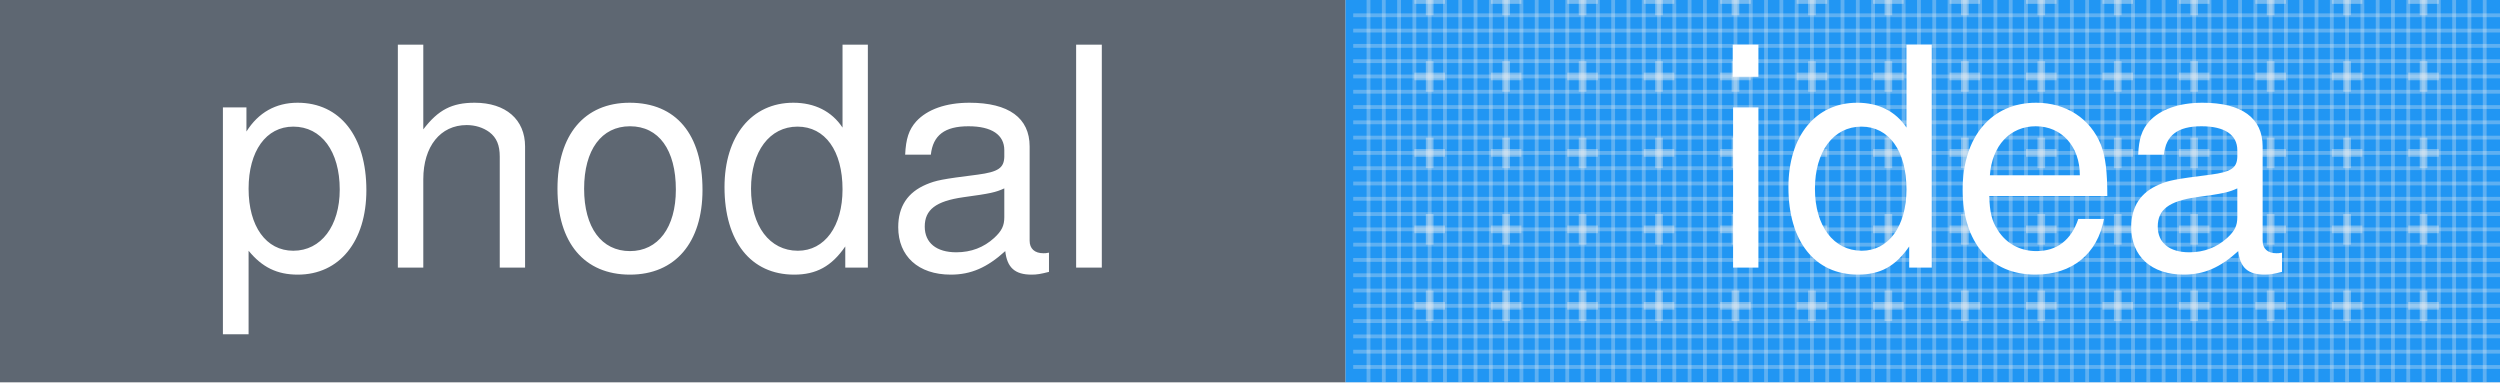
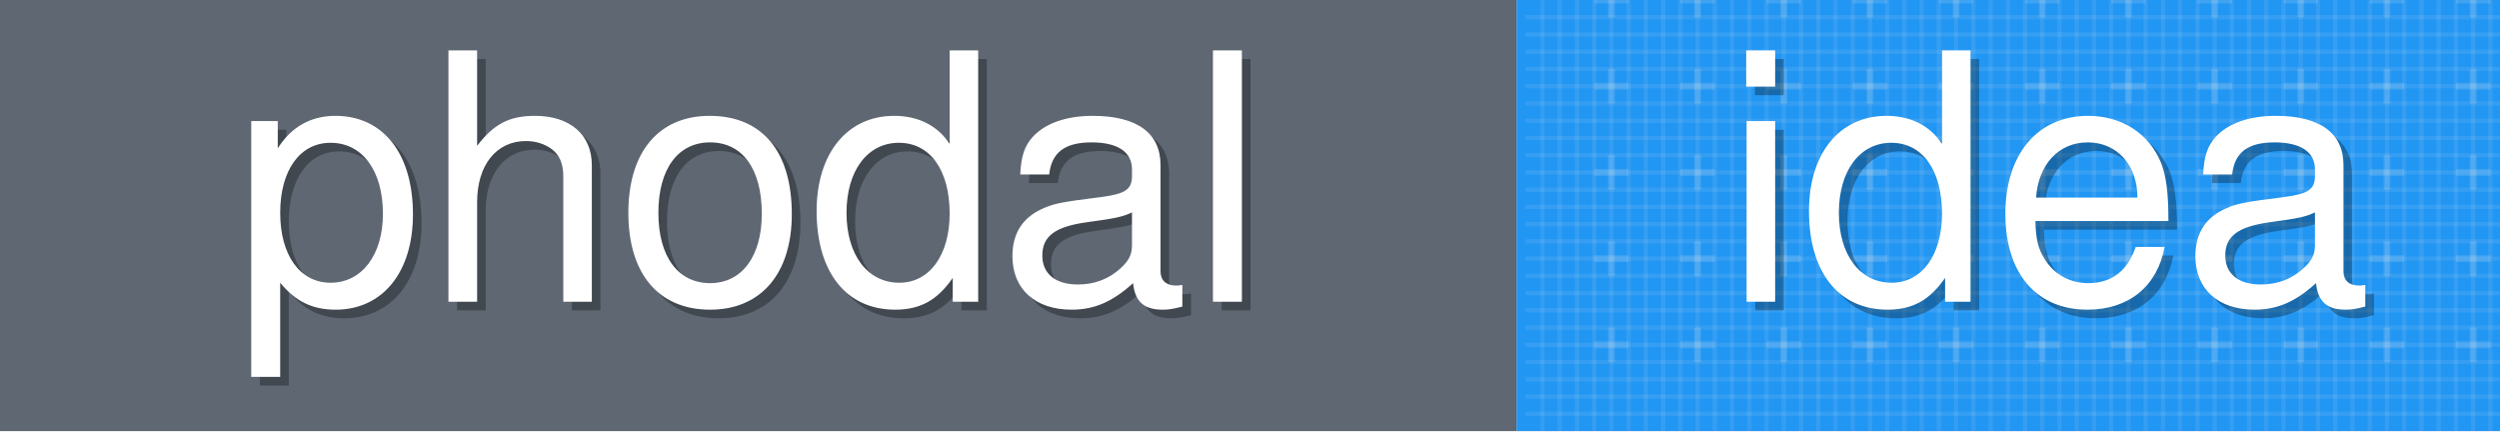
- <svg xmlns="http://www.w3.org/2000/svg" baseProfile="full" height="50" version="1.1" width="327">
+ <svg xmlns="http://www.w3.org/2000/svg" baseProfile="full" height="50" version="1.1" width="290">
  <defs />
  <g fill="none" id="shapes">
    <rect fill="#5E6772" height="50" width="176" x="0" y="0" />
    <rect fill="#2196F3" height="50" width="151" x="176" y="0" />
+     <text fill="#000" fill-opacity="0.3" font-family="Helvetica" font-size="40" x="28" y="36">phodal</text>
    <text fill="#FFFFFF" font-family="Helvetica" font-size="40" x="27" y="35">phodal</text>
-     <line stroke="#EEEEEE" stroke-opacity="0.3" stroke-width="0.5" x1="179" x2="179" y1="0" y2="50" />
-     <line stroke="#EEEEEE" stroke-opacity="0.3" stroke-width="0.5" x1="181" x2="181" y1="0" y2="50" />
-     <line stroke="#EEEEEE" stroke-opacity="0.3" stroke-width="0.5" x1="183" x2="183" y1="0" y2="50" />
-     <line stroke="#EEEEEE" stroke-opacity="0.3" stroke-width="0.5" x1="185" x2="185" y1="0" y2="50" />
-     <line stroke="#EEEEEE" stroke-opacity="0.3" stroke-width="0.5" x1="187" x2="187" y1="0" y2="50" />
-     <line stroke="#EEEEEE" stroke-opacity="0.3" stroke-width="0.5" x1="189" x2="189" y1="0" y2="50" />
-     <line stroke="#EEEEEE" stroke-opacity="0.3" stroke-width="0.5" x1="191" x2="191" y1="0" y2="50" />
-     <line stroke="#EEEEEE" stroke-opacity="0.3" stroke-width="0.5" x1="193" x2="193" y1="0" y2="50" />
-     <line stroke="#EEEEEE" stroke-opacity="0.3" stroke-width="0.5" x1="195" x2="195" y1="0" y2="50" />
-     <line stroke="#EEEEEE" stroke-opacity="0.3" stroke-width="0.5" x1="197" x2="197" y1="0" y2="50" />
-     <line stroke="#EEEEEE" stroke-opacity="0.3" stroke-width="0.5" x1="199" x2="199" y1="0" y2="50" />
-     <line stroke="#EEEEEE" stroke-opacity="0.3" stroke-width="0.5" x1="201" x2="201" y1="0" y2="50" />
-     <line stroke="#EEEEEE" stroke-opacity="0.3" stroke-width="0.5" x1="203" x2="203" y1="0" y2="50" />
-     <line stroke="#EEEEEE" stroke-opacity="0.3" stroke-width="0.5" x1="205" x2="205" y1="0" y2="50" />
-     <line stroke="#EEEEEE" stroke-opacity="0.3" stroke-width="0.5" x1="207" x2="207" y1="0" y2="50" />
-     <line stroke="#EEEEEE" stroke-opacity="0.3" stroke-width="0.5" x1="209" x2="209" y1="0" y2="50" />
-     <line stroke="#EEEEEE" stroke-opacity="0.3" stroke-width="0.5" x1="211" x2="211" y1="0" y2="50" />
-     <line stroke="#EEEEEE" stroke-opacity="0.3" stroke-width="0.5" x1="213" x2="213" y1="0" y2="50" />
-     <line stroke="#EEEEEE" stroke-opacity="0.3" stroke-width="0.5" x1="215" x2="215" y1="0" y2="50" />
-     <line stroke="#EEEEEE" stroke-opacity="0.3" stroke-width="0.5" x1="217" x2="217" y1="0" y2="50" />
-     <line stroke="#EEEEEE" stroke-opacity="0.3" stroke-width="0.5" x1="219" x2="219" y1="0" y2="50" />
-     <line stroke="#EEEEEE" stroke-opacity="0.3" stroke-width="0.5" x1="221" x2="221" y1="0" y2="50" />
-     <line stroke="#EEEEEE" stroke-opacity="0.3" stroke-width="0.5" x1="223" x2="223" y1="0" y2="50" />
-     <line stroke="#EEEEEE" stroke-opacity="0.3" stroke-width="0.5" x1="225" x2="225" y1="0" y2="50" />
-     <line stroke="#EEEEEE" stroke-opacity="0.3" stroke-width="0.5" x1="227" x2="227" y1="0" y2="50" />
-     <line stroke="#EEEEEE" stroke-opacity="0.3" stroke-width="0.5" x1="229" x2="229" y1="0" y2="50" />
-     <line stroke="#EEEEEE" stroke-opacity="0.3" stroke-width="0.5" x1="231" x2="231" y1="0" y2="50" />
-     <line stroke="#EEEEEE" stroke-opacity="0.3" stroke-width="0.5" x1="233" x2="233" y1="0" y2="50" />
-     <line stroke="#EEEEEE" stroke-opacity="0.3" stroke-width="0.5" x1="235" x2="235" y1="0" y2="50" />
-     <line stroke="#EEEEEE" stroke-opacity="0.3" stroke-width="0.5" x1="237" x2="237" y1="0" y2="50" />
-     <line stroke="#EEEEEE" stroke-opacity="0.3" stroke-width="0.5" x1="239" x2="239" y1="0" y2="50" />
-     <line stroke="#EEEEEE" stroke-opacity="0.3" stroke-width="0.5" x1="241" x2="241" y1="0" y2="50" />
-     <line stroke="#EEEEEE" stroke-opacity="0.3" stroke-width="0.5" x1="243" x2="243" y1="0" y2="50" />
-     <line stroke="#EEEEEE" stroke-opacity="0.3" stroke-width="0.5" x1="245" x2="245" y1="0" y2="50" />
-     <line stroke="#EEEEEE" stroke-opacity="0.3" stroke-width="0.5" x1="247" x2="247" y1="0" y2="50" />
-     <line stroke="#EEEEEE" stroke-opacity="0.3" stroke-width="0.5" x1="249" x2="249" y1="0" y2="50" />
-     <line stroke="#EEEEEE" stroke-opacity="0.3" stroke-width="0.5" x1="251" x2="251" y1="0" y2="50" />
-     <line stroke="#EEEEEE" stroke-opacity="0.3" stroke-width="0.5" x1="253" x2="253" y1="0" y2="50" />
-     <line stroke="#EEEEEE" stroke-opacity="0.3" stroke-width="0.5" x1="255" x2="255" y1="0" y2="50" />
-     <line stroke="#EEEEEE" stroke-opacity="0.3" stroke-width="0.5" x1="257" x2="257" y1="0" y2="50" />
-     <line stroke="#EEEEEE" stroke-opacity="0.3" stroke-width="0.5" x1="259" x2="259" y1="0" y2="50" />
-     <line stroke="#EEEEEE" stroke-opacity="0.3" stroke-width="0.5" x1="261" x2="261" y1="0" y2="50" />
-     <line stroke="#EEEEEE" stroke-opacity="0.3" stroke-width="0.5" x1="263" x2="263" y1="0" y2="50" />
-     <line stroke="#EEEEEE" stroke-opacity="0.3" stroke-width="0.5" x1="265" x2="265" y1="0" y2="50" />
-     <line stroke="#EEEEEE" stroke-opacity="0.3" stroke-width="0.5" x1="267" x2="267" y1="0" y2="50" />
-     <line stroke="#EEEEEE" stroke-opacity="0.3" stroke-width="0.5" x1="269" x2="269" y1="0" y2="50" />
-     <line stroke="#EEEEEE" stroke-opacity="0.3" stroke-width="0.5" x1="271" x2="271" y1="0" y2="50" />
-     <line stroke="#EEEEEE" stroke-opacity="0.3" stroke-width="0.5" x1="273" x2="273" y1="0" y2="50" />
-     <line stroke="#EEEEEE" stroke-opacity="0.3" stroke-width="0.5" x1="275" x2="275" y1="0" y2="50" />
-     <line stroke="#EEEEEE" stroke-opacity="0.3" stroke-width="0.5" x1="277" x2="277" y1="0" y2="50" />
-     <line stroke="#EEEEEE" stroke-opacity="0.3" stroke-width="0.5" x1="279" x2="279" y1="0" y2="50" />
-     <line stroke="#EEEEEE" stroke-opacity="0.3" stroke-width="0.5" x1="281" x2="281" y1="0" y2="50" />
-     <line stroke="#EEEEEE" stroke-opacity="0.3" stroke-width="0.5" x1="283" x2="283" y1="0" y2="50" />
-     <line stroke="#EEEEEE" stroke-opacity="0.3" stroke-width="0.5" x1="285" x2="285" y1="0" y2="50" />
-     <line stroke="#EEEEEE" stroke-opacity="0.3" stroke-width="0.5" x1="287" x2="287" y1="0" y2="50" />
-     <line stroke="#EEEEEE" stroke-opacity="0.3" stroke-width="0.5" x1="289" x2="289" y1="0" y2="50" />
-     <line stroke="#EEEEEE" stroke-opacity="0.3" stroke-width="0.5" x1="291" x2="291" y1="0" y2="50" />
-     <line stroke="#EEEEEE" stroke-opacity="0.3" stroke-width="0.5" x1="293" x2="293" y1="0" y2="50" />
-     <line stroke="#EEEEEE" stroke-opacity="0.3" stroke-width="0.5" x1="295" x2="295" y1="0" y2="50" />
-     <line stroke="#EEEEEE" stroke-opacity="0.3" stroke-width="0.5" x1="297" x2="297" y1="0" y2="50" />
-     <line stroke="#EEEEEE" stroke-opacity="0.3" stroke-width="0.5" x1="299" x2="299" y1="0" y2="50" />
-     <line stroke="#EEEEEE" stroke-opacity="0.3" stroke-width="0.5" x1="301" x2="301" y1="0" y2="50" />
-     <line stroke="#EEEEEE" stroke-opacity="0.3" stroke-width="0.5" x1="303" x2="303" y1="0" y2="50" />
-     <line stroke="#EEEEEE" stroke-opacity="0.3" stroke-width="0.5" x1="305" x2="305" y1="0" y2="50" />
-     <line stroke="#EEEEEE" stroke-opacity="0.3" stroke-width="0.5" x1="307" x2="307" y1="0" y2="50" />
-     <line stroke="#EEEEEE" stroke-opacity="0.3" stroke-width="0.5" x1="309" x2="309" y1="0" y2="50" />
-     <line stroke="#EEEEEE" stroke-opacity="0.3" stroke-width="0.5" x1="311" x2="311" y1="0" y2="50" />
-     <line stroke="#EEEEEE" stroke-opacity="0.3" stroke-width="0.5" x1="313" x2="313" y1="0" y2="50" />
-     <line stroke="#EEEEEE" stroke-opacity="0.3" stroke-width="0.5" x1="315" x2="315" y1="0" y2="50" />
-     <line stroke="#EEEEEE" stroke-opacity="0.3" stroke-width="0.5" x1="317" x2="317" y1="0" y2="50" />
-     <line stroke="#EEEEEE" stroke-opacity="0.3" stroke-width="0.5" x1="319" x2="319" y1="0" y2="50" />
-     <line stroke="#EEEEEE" stroke-opacity="0.3" stroke-width="0.5" x1="321" x2="321" y1="0" y2="50" />
-     <line stroke="#EEEEEE" stroke-opacity="0.3" stroke-width="0.5" x1="323" x2="323" y1="0" y2="50" />
-     <line stroke="#EEEEEE" stroke-opacity="0.3" stroke-width="0.5" x1="325" x2="325" y1="0" y2="50" />
-     <line stroke="#EEEEEE" stroke-opacity="0.3" stroke-width="0.5" x1="177" x2="327" y1="2" y2="2" />
-     <line stroke="#EEEEEE" stroke-opacity="0.3" stroke-width="0.5" x1="177" x2="327" y1="4" y2="4" />
-     <line stroke="#EEEEEE" stroke-opacity="0.3" stroke-width="0.5" x1="177" x2="327" y1="6" y2="6" />
-     <line stroke="#EEEEEE" stroke-opacity="0.3" stroke-width="0.5" x1="177" x2="327" y1="8" y2="8" />
-     <line stroke="#EEEEEE" stroke-opacity="0.3" stroke-width="0.5" x1="177" x2="327" y1="10" y2="10" />
-     <line stroke="#EEEEEE" stroke-opacity="0.3" stroke-width="0.5" x1="177" x2="327" y1="12" y2="12" />
-     <line stroke="#EEEEEE" stroke-opacity="0.3" stroke-width="0.5" x1="177" x2="327" y1="14" y2="14" />
-     <line stroke="#EEEEEE" stroke-opacity="0.3" stroke-width="0.5" x1="177" x2="327" y1="16" y2="16" />
-     <line stroke="#EEEEEE" stroke-opacity="0.3" stroke-width="0.5" x1="177" x2="327" y1="18" y2="18" />
-     <line stroke="#EEEEEE" stroke-opacity="0.3" stroke-width="0.5" x1="177" x2="327" y1="20" y2="20" />
-     <line stroke="#EEEEEE" stroke-opacity="0.3" stroke-width="0.5" x1="177" x2="327" y1="22" y2="22" />
-     <line stroke="#EEEEEE" stroke-opacity="0.3" stroke-width="0.5" x1="177" x2="327" y1="24" y2="24" />
-     <line stroke="#EEEEEE" stroke-opacity="0.3" stroke-width="0.5" x1="177" x2="327" y1="26" y2="26" />
-     <line stroke="#EEEEEE" stroke-opacity="0.3" stroke-width="0.5" x1="177" x2="327" y1="28" y2="28" />
-     <line stroke="#EEEEEE" stroke-opacity="0.3" stroke-width="0.5" x1="177" x2="327" y1="30" y2="30" />
-     <line stroke="#EEEEEE" stroke-opacity="0.3" stroke-width="0.5" x1="177" x2="327" y1="32" y2="32" />
-     <line stroke="#EEEEEE" stroke-opacity="0.3" stroke-width="0.5" x1="177" x2="327" y1="34" y2="34" />
-     <line stroke="#EEEEEE" stroke-opacity="0.3" stroke-width="0.5" x1="177" x2="327" y1="36" y2="36" />
-     <line stroke="#EEEEEE" stroke-opacity="0.3" stroke-width="0.5" x1="177" x2="327" y1="38" y2="38" />
-     <line stroke="#EEEEEE" stroke-opacity="0.3" stroke-width="0.5" x1="177" x2="327" y1="40" y2="40" />
-     <line stroke="#EEEEEE" stroke-opacity="0.3" stroke-width="0.5" x1="177" x2="327" y1="42" y2="42" />
-     <line stroke="#EEEEEE" stroke-opacity="0.3" stroke-width="0.5" x1="177" x2="327" y1="44" y2="44" />
-     <line stroke="#EEEEEE" stroke-opacity="0.3" stroke-width="0.5" x1="177" x2="327" y1="46" y2="46" />
-     <line stroke="#EEEEEE" stroke-opacity="0.3" stroke-width="0.5" x1="177" x2="327" y1="48" y2="48" />
-     <line stroke="#EEEEEE" stroke-opacity="0.4" stroke-width="1" x1="187" x2="187" y1="-2" y2="2" />
-     <line stroke="#EEEEEE" stroke-opacity="0.4" stroke-width="1" x1="187" x2="187" y1="8" y2="12" />
-     <line stroke="#EEEEEE" stroke-opacity="0.4" stroke-width="1" x1="187" x2="187" y1="18" y2="22" />
-     <line stroke="#EEEEEE" stroke-opacity="0.4" stroke-width="1" x1="187" x2="187" y1="28" y2="32" />
-     <line stroke="#EEEEEE" stroke-opacity="0.4" stroke-width="1" x1="187" x2="187" y1="38" y2="42" />
-     <line stroke="#EEEEEE" stroke-opacity="0.4" stroke-width="1" x1="197" x2="197" y1="-2" y2="2" />
-     <line stroke="#EEEEEE" stroke-opacity="0.4" stroke-width="1" x1="197" x2="197" y1="8" y2="12" />
-     <line stroke="#EEEEEE" stroke-opacity="0.4" stroke-width="1" x1="197" x2="197" y1="18" y2="22" />
-     <line stroke="#EEEEEE" stroke-opacity="0.4" stroke-width="1" x1="197" x2="197" y1="28" y2="32" />
-     <line stroke="#EEEEEE" stroke-opacity="0.4" stroke-width="1" x1="197" x2="197" y1="38" y2="42" />
-     <line stroke="#EEEEEE" stroke-opacity="0.4" stroke-width="1" x1="207" x2="207" y1="-2" y2="2" />
-     <line stroke="#EEEEEE" stroke-opacity="0.4" stroke-width="1" x1="207" x2="207" y1="8" y2="12" />
-     <line stroke="#EEEEEE" stroke-opacity="0.4" stroke-width="1" x1="207" x2="207" y1="18" y2="22" />
-     <line stroke="#EEEEEE" stroke-opacity="0.4" stroke-width="1" x1="207" x2="207" y1="28" y2="32" />
-     <line stroke="#EEEEEE" stroke-opacity="0.4" stroke-width="1" x1="207" x2="207" y1="38" y2="42" />
-     <line stroke="#EEEEEE" stroke-opacity="0.4" stroke-width="1" x1="217" x2="217" y1="-2" y2="2" />
-     <line stroke="#EEEEEE" stroke-opacity="0.4" stroke-width="1" x1="217" x2="217" y1="8" y2="12" />
-     <line stroke="#EEEEEE" stroke-opacity="0.4" stroke-width="1" x1="217" x2="217" y1="18" y2="22" />
-     <line stroke="#EEEEEE" stroke-opacity="0.4" stroke-width="1" x1="217" x2="217" y1="28" y2="32" />
-     <line stroke="#EEEEEE" stroke-opacity="0.4" stroke-width="1" x1="217" x2="217" y1="38" y2="42" />
-     <line stroke="#EEEEEE" stroke-opacity="0.4" stroke-width="1" x1="227" x2="227" y1="-2" y2="2" />
-     <line stroke="#EEEEEE" stroke-opacity="0.4" stroke-width="1" x1="227" x2="227" y1="8" y2="12" />
-     <line stroke="#EEEEEE" stroke-opacity="0.4" stroke-width="1" x1="227" x2="227" y1="18" y2="22" />
-     <line stroke="#EEEEEE" stroke-opacity="0.4" stroke-width="1" x1="227" x2="227" y1="28" y2="32" />
-     <line stroke="#EEEEEE" stroke-opacity="0.4" stroke-width="1" x1="227" x2="227" y1="38" y2="42" />
-     <line stroke="#EEEEEE" stroke-opacity="0.4" stroke-width="1" x1="237" x2="237" y1="-2" y2="2" />
-     <line stroke="#EEEEEE" stroke-opacity="0.4" stroke-width="1" x1="237" x2="237" y1="8" y2="12" />
-     <line stroke="#EEEEEE" stroke-opacity="0.4" stroke-width="1" x1="237" x2="237" y1="18" y2="22" />
-     <line stroke="#EEEEEE" stroke-opacity="0.4" stroke-width="1" x1="237" x2="237" y1="28" y2="32" />
-     <line stroke="#EEEEEE" stroke-opacity="0.4" stroke-width="1" x1="237" x2="237" y1="38" y2="42" />
-     <line stroke="#EEEEEE" stroke-opacity="0.4" stroke-width="1" x1="247" x2="247" y1="-2" y2="2" />
-     <line stroke="#EEEEEE" stroke-opacity="0.4" stroke-width="1" x1="247" x2="247" y1="8" y2="12" />
-     <line stroke="#EEEEEE" stroke-opacity="0.4" stroke-width="1" x1="247" x2="247" y1="18" y2="22" />
-     <line stroke="#EEEEEE" stroke-opacity="0.4" stroke-width="1" x1="247" x2="247" y1="28" y2="32" />
-     <line stroke="#EEEEEE" stroke-opacity="0.4" stroke-width="1" x1="247" x2="247" y1="38" y2="42" />
-     <line stroke="#EEEEEE" stroke-opacity="0.4" stroke-width="1" x1="257" x2="257" y1="-2" y2="2" />
-     <line stroke="#EEEEEE" stroke-opacity="0.4" stroke-width="1" x1="257" x2="257" y1="8" y2="12" />
-     <line stroke="#EEEEEE" stroke-opacity="0.4" stroke-width="1" x1="257" x2="257" y1="18" y2="22" />
-     <line stroke="#EEEEEE" stroke-opacity="0.4" stroke-width="1" x1="257" x2="257" y1="28" y2="32" />
-     <line stroke="#EEEEEE" stroke-opacity="0.4" stroke-width="1" x1="257" x2="257" y1="38" y2="42" />
-     <line stroke="#EEEEEE" stroke-opacity="0.4" stroke-width="1" x1="267" x2="267" y1="-2" y2="2" />
-     <line stroke="#EEEEEE" stroke-opacity="0.4" stroke-width="1" x1="267" x2="267" y1="8" y2="12" />
-     <line stroke="#EEEEEE" stroke-opacity="0.4" stroke-width="1" x1="267" x2="267" y1="18" y2="22" />
-     <line stroke="#EEEEEE" stroke-opacity="0.4" stroke-width="1" x1="267" x2="267" y1="28" y2="32" />
-     <line stroke="#EEEEEE" stroke-opacity="0.4" stroke-width="1" x1="267" x2="267" y1="38" y2="42" />
-     <line stroke="#EEEEEE" stroke-opacity="0.4" stroke-width="1" x1="277" x2="277" y1="-2" y2="2" />
-     <line stroke="#EEEEEE" stroke-opacity="0.4" stroke-width="1" x1="277" x2="277" y1="8" y2="12" />
-     <line stroke="#EEEEEE" stroke-opacity="0.4" stroke-width="1" x1="277" x2="277" y1="18" y2="22" />
-     <line stroke="#EEEEEE" stroke-opacity="0.4" stroke-width="1" x1="277" x2="277" y1="28" y2="32" />
-     <line stroke="#EEEEEE" stroke-opacity="0.4" stroke-width="1" x1="277" x2="277" y1="38" y2="42" />
-     <line stroke="#EEEEEE" stroke-opacity="0.4" stroke-width="1" x1="287" x2="287" y1="-2" y2="2" />
-     <line stroke="#EEEEEE" stroke-opacity="0.4" stroke-width="1" x1="287" x2="287" y1="8" y2="12" />
-     <line stroke="#EEEEEE" stroke-opacity="0.4" stroke-width="1" x1="287" x2="287" y1="18" y2="22" />
-     <line stroke="#EEEEEE" stroke-opacity="0.4" stroke-width="1" x1="287" x2="287" y1="28" y2="32" />
-     <line stroke="#EEEEEE" stroke-opacity="0.4" stroke-width="1" x1="287" x2="287" y1="38" y2="42" />
-     <line stroke="#EEEEEE" stroke-opacity="0.4" stroke-width="1" x1="297" x2="297" y1="-2" y2="2" />
-     <line stroke="#EEEEEE" stroke-opacity="0.4" stroke-width="1" x1="297" x2="297" y1="8" y2="12" />
-     <line stroke="#EEEEEE" stroke-opacity="0.4" stroke-width="1" x1="297" x2="297" y1="18" y2="22" />
-     <line stroke="#EEEEEE" stroke-opacity="0.4" stroke-width="1" x1="297" x2="297" y1="28" y2="32" />
-     <line stroke="#EEEEEE" stroke-opacity="0.4" stroke-width="1" x1="297" x2="297" y1="38" y2="42" />
-     <line stroke="#EEEEEE" stroke-opacity="0.4" stroke-width="1" x1="307" x2="307" y1="-2" y2="2" />
-     <line stroke="#EEEEEE" stroke-opacity="0.4" stroke-width="1" x1="307" x2="307" y1="8" y2="12" />
-     <line stroke="#EEEEEE" stroke-opacity="0.4" stroke-width="1" x1="307" x2="307" y1="18" y2="22" />
-     <line stroke="#EEEEEE" stroke-opacity="0.4" stroke-width="1" x1="307" x2="307" y1="28" y2="32" />
-     <line stroke="#EEEEEE" stroke-opacity="0.4" stroke-width="1" x1="307" x2="307" y1="38" y2="42" />
-     <line stroke="#EEEEEE" stroke-opacity="0.4" stroke-width="1" x1="317" x2="317" y1="-2" y2="2" />
-     <line stroke="#EEEEEE" stroke-opacity="0.4" stroke-width="1" x1="317" x2="317" y1="8" y2="12" />
-     <line stroke="#EEEEEE" stroke-opacity="0.4" stroke-width="1" x1="317" x2="317" y1="18" y2="22" />
-     <line stroke="#EEEEEE" stroke-opacity="0.4" stroke-width="1" x1="317" x2="317" y1="28" y2="32" />
-     <line stroke="#EEEEEE" stroke-opacity="0.4" stroke-width="1" x1="317" x2="317" y1="38" y2="42" />
-     <line stroke="#EEEEEE" stroke-opacity="0.4" stroke-width="1" x1="185" x2="189" y1="0" y2="0" />
-     <line stroke="#EEEEEE" stroke-opacity="0.4" stroke-width="1" x1="195" x2="199" y1="0" y2="0" />
-     <line stroke="#EEEEEE" stroke-opacity="0.4" stroke-width="1" x1="205" x2="209" y1="0" y2="0" />
-     <line stroke="#EEEEEE" stroke-opacity="0.4" stroke-width="1" x1="215" x2="219" y1="0" y2="0" />
-     <line stroke="#EEEEEE" stroke-opacity="0.4" stroke-width="1" x1="225" x2="229" y1="0" y2="0" />
-     <line stroke="#EEEEEE" stroke-opacity="0.4" stroke-width="1" x1="235" x2="239" y1="0" y2="0" />
-     <line stroke="#EEEEEE" stroke-opacity="0.4" stroke-width="1" x1="245" x2="249" y1="0" y2="0" />
-     <line stroke="#EEEEEE" stroke-opacity="0.4" stroke-width="1" x1="255" x2="259" y1="0" y2="0" />
-     <line stroke="#EEEEEE" stroke-opacity="0.4" stroke-width="1" x1="265" x2="269" y1="0" y2="0" />
-     <line stroke="#EEEEEE" stroke-opacity="0.4" stroke-width="1" x1="275" x2="279" y1="0" y2="0" />
-     <line stroke="#EEEEEE" stroke-opacity="0.4" stroke-width="1" x1="285" x2="289" y1="0" y2="0" />
-     <line stroke="#EEEEEE" stroke-opacity="0.4" stroke-width="1" x1="295" x2="299" y1="0" y2="0" />
-     <line stroke="#EEEEEE" stroke-opacity="0.4" stroke-width="1" x1="305" x2="309" y1="0" y2="0" />
-     <line stroke="#EEEEEE" stroke-opacity="0.4" stroke-width="1" x1="315" x2="319" y1="0" y2="0" />
-     <line stroke="#EEEEEE" stroke-opacity="0.4" stroke-width="1" x1="185" x2="189" y1="10" y2="10" />
-     <line stroke="#EEEEEE" stroke-opacity="0.4" stroke-width="1" x1="195" x2="199" y1="10" y2="10" />
-     <line stroke="#EEEEEE" stroke-opacity="0.4" stroke-width="1" x1="205" x2="209" y1="10" y2="10" />
-     <line stroke="#EEEEEE" stroke-opacity="0.4" stroke-width="1" x1="215" x2="219" y1="10" y2="10" />
-     <line stroke="#EEEEEE" stroke-opacity="0.4" stroke-width="1" x1="225" x2="229" y1="10" y2="10" />
-     <line stroke="#EEEEEE" stroke-opacity="0.4" stroke-width="1" x1="235" x2="239" y1="10" y2="10" />
-     <line stroke="#EEEEEE" stroke-opacity="0.4" stroke-width="1" x1="245" x2="249" y1="10" y2="10" />
-     <line stroke="#EEEEEE" stroke-opacity="0.4" stroke-width="1" x1="255" x2="259" y1="10" y2="10" />
-     <line stroke="#EEEEEE" stroke-opacity="0.4" stroke-width="1" x1="265" x2="269" y1="10" y2="10" />
-     <line stroke="#EEEEEE" stroke-opacity="0.4" stroke-width="1" x1="275" x2="279" y1="10" y2="10" />
-     <line stroke="#EEEEEE" stroke-opacity="0.4" stroke-width="1" x1="285" x2="289" y1="10" y2="10" />
-     <line stroke="#EEEEEE" stroke-opacity="0.4" stroke-width="1" x1="295" x2="299" y1="10" y2="10" />
-     <line stroke="#EEEEEE" stroke-opacity="0.4" stroke-width="1" x1="305" x2="309" y1="10" y2="10" />
-     <line stroke="#EEEEEE" stroke-opacity="0.4" stroke-width="1" x1="315" x2="319" y1="10" y2="10" />
-     <line stroke="#EEEEEE" stroke-opacity="0.4" stroke-width="1" x1="185" x2="189" y1="20" y2="20" />
-     <line stroke="#EEEEEE" stroke-opacity="0.4" stroke-width="1" x1="195" x2="199" y1="20" y2="20" />
-     <line stroke="#EEEEEE" stroke-opacity="0.4" stroke-width="1" x1="205" x2="209" y1="20" y2="20" />
-     <line stroke="#EEEEEE" stroke-opacity="0.4" stroke-width="1" x1="215" x2="219" y1="20" y2="20" />
-     <line stroke="#EEEEEE" stroke-opacity="0.4" stroke-width="1" x1="225" x2="229" y1="20" y2="20" />
-     <line stroke="#EEEEEE" stroke-opacity="0.4" stroke-width="1" x1="235" x2="239" y1="20" y2="20" />
-     <line stroke="#EEEEEE" stroke-opacity="0.4" stroke-width="1" x1="245" x2="249" y1="20" y2="20" />
-     <line stroke="#EEEEEE" stroke-opacity="0.4" stroke-width="1" x1="255" x2="259" y1="20" y2="20" />
-     <line stroke="#EEEEEE" stroke-opacity="0.4" stroke-width="1" x1="265" x2="269" y1="20" y2="20" />
-     <line stroke="#EEEEEE" stroke-opacity="0.4" stroke-width="1" x1="275" x2="279" y1="20" y2="20" />
-     <line stroke="#EEEEEE" stroke-opacity="0.4" stroke-width="1" x1="285" x2="289" y1="20" y2="20" />
-     <line stroke="#EEEEEE" stroke-opacity="0.4" stroke-width="1" x1="295" x2="299" y1="20" y2="20" />
-     <line stroke="#EEEEEE" stroke-opacity="0.4" stroke-width="1" x1="305" x2="309" y1="20" y2="20" />
-     <line stroke="#EEEEEE" stroke-opacity="0.4" stroke-width="1" x1="315" x2="319" y1="20" y2="20" />
-     <line stroke="#EEEEEE" stroke-opacity="0.4" stroke-width="1" x1="185" x2="189" y1="30" y2="30" />
-     <line stroke="#EEEEEE" stroke-opacity="0.4" stroke-width="1" x1="195" x2="199" y1="30" y2="30" />
-     <line stroke="#EEEEEE" stroke-opacity="0.4" stroke-width="1" x1="205" x2="209" y1="30" y2="30" />
-     <line stroke="#EEEEEE" stroke-opacity="0.4" stroke-width="1" x1="215" x2="219" y1="30" y2="30" />
-     <line stroke="#EEEEEE" stroke-opacity="0.4" stroke-width="1" x1="225" x2="229" y1="30" y2="30" />
-     <line stroke="#EEEEEE" stroke-opacity="0.4" stroke-width="1" x1="235" x2="239" y1="30" y2="30" />
-     <line stroke="#EEEEEE" stroke-opacity="0.4" stroke-width="1" x1="245" x2="249" y1="30" y2="30" />
-     <line stroke="#EEEEEE" stroke-opacity="0.4" stroke-width="1" x1="255" x2="259" y1="30" y2="30" />
-     <line stroke="#EEEEEE" stroke-opacity="0.4" stroke-width="1" x1="265" x2="269" y1="30" y2="30" />
-     <line stroke="#EEEEEE" stroke-opacity="0.4" stroke-width="1" x1="275" x2="279" y1="30" y2="30" />
-     <line stroke="#EEEEEE" stroke-opacity="0.4" stroke-width="1" x1="285" x2="289" y1="30" y2="30" />
-     <line stroke="#EEEEEE" stroke-opacity="0.4" stroke-width="1" x1="295" x2="299" y1="30" y2="30" />
-     <line stroke="#EEEEEE" stroke-opacity="0.4" stroke-width="1" x1="305" x2="309" y1="30" y2="30" />
-     <line stroke="#EEEEEE" stroke-opacity="0.4" stroke-width="1" x1="315" x2="319" y1="30" y2="30" />
-     <line stroke="#EEEEEE" stroke-opacity="0.4" stroke-width="1" x1="185" x2="189" y1="40" y2="40" />
-     <line stroke="#EEEEEE" stroke-opacity="0.4" stroke-width="1" x1="195" x2="199" y1="40" y2="40" />
-     <line stroke="#EEEEEE" stroke-opacity="0.4" stroke-width="1" x1="205" x2="209" y1="40" y2="40" />
-     <line stroke="#EEEEEE" stroke-opacity="0.4" stroke-width="1" x1="215" x2="219" y1="40" y2="40" />
-     <line stroke="#EEEEEE" stroke-opacity="0.4" stroke-width="1" x1="225" x2="229" y1="40" y2="40" />
-     <line stroke="#EEEEEE" stroke-opacity="0.4" stroke-width="1" x1="235" x2="239" y1="40" y2="40" />
-     <line stroke="#EEEEEE" stroke-opacity="0.4" stroke-width="1" x1="245" x2="249" y1="40" y2="40" />
-     <line stroke="#EEEEEE" stroke-opacity="0.4" stroke-width="1" x1="255" x2="259" y1="40" y2="40" />
-     <line stroke="#EEEEEE" stroke-opacity="0.4" stroke-width="1" x1="265" x2="269" y1="40" y2="40" />
-     <line stroke="#EEEEEE" stroke-opacity="0.4" stroke-width="1" x1="275" x2="279" y1="40" y2="40" />
-     <line stroke="#EEEEEE" stroke-opacity="0.4" stroke-width="1" x1="285" x2="289" y1="40" y2="40" />
-     <line stroke="#EEEEEE" stroke-opacity="0.4" stroke-width="1" x1="295" x2="299" y1="40" y2="40" />
-     <line stroke="#EEEEEE" stroke-opacity="0.4" stroke-width="1" x1="305" x2="309" y1="40" y2="40" />
-     <line stroke="#EEEEEE" stroke-opacity="0.4" stroke-width="1" x1="315" x2="319" y1="40" y2="40" />
-     <text fill="#FFFFFF" font-family="Helvetica" font-size="40" x="224" y="35">idea</text>
+     <line stroke="#EEEEEE" stroke-opacity="0.1" stroke-width="0.5" x1="179" x2="179" y1="0" y2="50" />
+     <line stroke="#EEEEEE" stroke-opacity="0.1" stroke-width="0.5" x1="181" x2="181" y1="0" y2="50" />
+     <line stroke="#EEEEEE" stroke-opacity="0.1" stroke-width="0.5" x1="183" x2="183" y1="0" y2="50" />
+     <line stroke="#EEEEEE" stroke-opacity="0.1" stroke-width="0.5" x1="185" x2="185" y1="0" y2="50" />
+     <line stroke="#EEEEEE" stroke-opacity="0.1" stroke-width="0.5" x1="187" x2="187" y1="0" y2="50" />
+     <line stroke="#EEEEEE" stroke-opacity="0.1" stroke-width="0.5" x1="189" x2="189" y1="0" y2="50" />
+     <line stroke="#EEEEEE" stroke-opacity="0.1" stroke-width="0.5" x1="191" x2="191" y1="0" y2="50" />
+     <line stroke="#EEEEEE" stroke-opacity="0.1" stroke-width="0.5" x1="193" x2="193" y1="0" y2="50" />
+     <line stroke="#EEEEEE" stroke-opacity="0.1" stroke-width="0.5" x1="195" x2="195" y1="0" y2="50" />
+     <line stroke="#EEEEEE" stroke-opacity="0.1" stroke-width="0.5" x1="197" x2="197" y1="0" y2="50" />
+     <line stroke="#EEEEEE" stroke-opacity="0.1" stroke-width="0.5" x1="199" x2="199" y1="0" y2="50" />
+     <line stroke="#EEEEEE" stroke-opacity="0.1" stroke-width="0.5" x1="201" x2="201" y1="0" y2="50" />
+     <line stroke="#EEEEEE" stroke-opacity="0.1" stroke-width="0.5" x1="203" x2="203" y1="0" y2="50" />
+     <line stroke="#EEEEEE" stroke-opacity="0.1" stroke-width="0.5" x1="205" x2="205" y1="0" y2="50" />
+     <line stroke="#EEEEEE" stroke-opacity="0.1" stroke-width="0.5" x1="207" x2="207" y1="0" y2="50" />
+     <line stroke="#EEEEEE" stroke-opacity="0.1" stroke-width="0.5" x1="209" x2="209" y1="0" y2="50" />
+     <line stroke="#EEEEEE" stroke-opacity="0.1" stroke-width="0.5" x1="211" x2="211" y1="0" y2="50" />
+     <line stroke="#EEEEEE" stroke-opacity="0.1" stroke-width="0.5" x1="213" x2="213" y1="0" y2="50" />
+     <line stroke="#EEEEEE" stroke-opacity="0.1" stroke-width="0.5" x1="215" x2="215" y1="0" y2="50" />
+     <line stroke="#EEEEEE" stroke-opacity="0.1" stroke-width="0.5" x1="217" x2="217" y1="0" y2="50" />
+     <line stroke="#EEEEEE" stroke-opacity="0.1" stroke-width="0.5" x1="219" x2="219" y1="0" y2="50" />
+     <line stroke="#EEEEEE" stroke-opacity="0.1" stroke-width="0.5" x1="221" x2="221" y1="0" y2="50" />
+     <line stroke="#EEEEEE" stroke-opacity="0.1" stroke-width="0.5" x1="223" x2="223" y1="0" y2="50" />
+     <line stroke="#EEEEEE" stroke-opacity="0.1" stroke-width="0.5" x1="225" x2="225" y1="0" y2="50" />
+     <line stroke="#EEEEEE" stroke-opacity="0.1" stroke-width="0.5" x1="227" x2="227" y1="0" y2="50" />
+     <line stroke="#EEEEEE" stroke-opacity="0.1" stroke-width="0.5" x1="229" x2="229" y1="0" y2="50" />
+     <line stroke="#EEEEEE" stroke-opacity="0.1" stroke-width="0.5" x1="231" x2="231" y1="0" y2="50" />
+     <line stroke="#EEEEEE" stroke-opacity="0.1" stroke-width="0.5" x1="233" x2="233" y1="0" y2="50" />
+     <line stroke="#EEEEEE" stroke-opacity="0.1" stroke-width="0.5" x1="235" x2="235" y1="0" y2="50" />
+     <line stroke="#EEEEEE" stroke-opacity="0.1" stroke-width="0.5" x1="237" x2="237" y1="0" y2="50" />
+     <line stroke="#EEEEEE" stroke-opacity="0.1" stroke-width="0.5" x1="239" x2="239" y1="0" y2="50" />
+     <line stroke="#EEEEEE" stroke-opacity="0.1" stroke-width="0.5" x1="241" x2="241" y1="0" y2="50" />
+     <line stroke="#EEEEEE" stroke-opacity="0.1" stroke-width="0.5" x1="243" x2="243" y1="0" y2="50" />
+     <line stroke="#EEEEEE" stroke-opacity="0.1" stroke-width="0.5" x1="245" x2="245" y1="0" y2="50" />
+     <line stroke="#EEEEEE" stroke-opacity="0.1" stroke-width="0.5" x1="247" x2="247" y1="0" y2="50" />
+     <line stroke="#EEEEEE" stroke-opacity="0.1" stroke-width="0.5" x1="249" x2="249" y1="0" y2="50" />
+     <line stroke="#EEEEEE" stroke-opacity="0.1" stroke-width="0.5" x1="251" x2="251" y1="0" y2="50" />
+     <line stroke="#EEEEEE" stroke-opacity="0.1" stroke-width="0.5" x1="253" x2="253" y1="0" y2="50" />
+     <line stroke="#EEEEEE" stroke-opacity="0.1" stroke-width="0.5" x1="255" x2="255" y1="0" y2="50" />
+     <line stroke="#EEEEEE" stroke-opacity="0.1" stroke-width="0.5" x1="257" x2="257" y1="0" y2="50" />
+     <line stroke="#EEEEEE" stroke-opacity="0.1" stroke-width="0.5" x1="259" x2="259" y1="0" y2="50" />
+     <line stroke="#EEEEEE" stroke-opacity="0.1" stroke-width="0.5" x1="261" x2="261" y1="0" y2="50" />
+     <line stroke="#EEEEEE" stroke-opacity="0.1" stroke-width="0.5" x1="263" x2="263" y1="0" y2="50" />
+     <line stroke="#EEEEEE" stroke-opacity="0.1" stroke-width="0.5" x1="265" x2="265" y1="0" y2="50" />
+     <line stroke="#EEEEEE" stroke-opacity="0.1" stroke-width="0.5" x1="267" x2="267" y1="0" y2="50" />
+     <line stroke="#EEEEEE" stroke-opacity="0.1" stroke-width="0.5" x1="269" x2="269" y1="0" y2="50" />
+     <line stroke="#EEEEEE" stroke-opacity="0.1" stroke-width="0.5" x1="271" x2="271" y1="0" y2="50" />
+     <line stroke="#EEEEEE" stroke-opacity="0.1" stroke-width="0.5" x1="273" x2="273" y1="0" y2="50" />
+     <line stroke="#EEEEEE" stroke-opacity="0.1" stroke-width="0.5" x1="275" x2="275" y1="0" y2="50" />
+     <line stroke="#EEEEEE" stroke-opacity="0.1" stroke-width="0.5" x1="277" x2="277" y1="0" y2="50" />
+     <line stroke="#EEEEEE" stroke-opacity="0.1" stroke-width="0.5" x1="279" x2="279" y1="0" y2="50" />
+     <line stroke="#EEEEEE" stroke-opacity="0.1" stroke-width="0.5" x1="281" x2="281" y1="0" y2="50" />
+     <line stroke="#EEEEEE" stroke-opacity="0.1" stroke-width="0.5" x1="283" x2="283" y1="0" y2="50" />
+     <line stroke="#EEEEEE" stroke-opacity="0.1" stroke-width="0.5" x1="285" x2="285" y1="0" y2="50" />
+     <line stroke="#EEEEEE" stroke-opacity="0.1" stroke-width="0.5" x1="287" x2="287" y1="0" y2="50" />
+     <line stroke="#EEEEEE" stroke-opacity="0.1" stroke-width="0.5" x1="289" x2="289" y1="0" y2="50" />
+     <line stroke="#EEEEEE" stroke-opacity="0.1" stroke-width="0.5" x1="291" x2="291" y1="0" y2="50" />
+     <line stroke="#EEEEEE" stroke-opacity="0.1" stroke-width="0.5" x1="293" x2="293" y1="0" y2="50" />
+     <line stroke="#EEEEEE" stroke-opacity="0.1" stroke-width="0.5" x1="295" x2="295" y1="0" y2="50" />
+     <line stroke="#EEEEEE" stroke-opacity="0.1" stroke-width="0.5" x1="297" x2="297" y1="0" y2="50" />
+     <line stroke="#EEEEEE" stroke-opacity="0.1" stroke-width="0.5" x1="299" x2="299" y1="0" y2="50" />
+     <line stroke="#EEEEEE" stroke-opacity="0.1" stroke-width="0.5" x1="301" x2="301" y1="0" y2="50" />
+     <line stroke="#EEEEEE" stroke-opacity="0.1" stroke-width="0.5" x1="303" x2="303" y1="0" y2="50" />
+     <line stroke="#EEEEEE" stroke-opacity="0.1" stroke-width="0.5" x1="305" x2="305" y1="0" y2="50" />
+     <line stroke="#EEEEEE" stroke-opacity="0.1" stroke-width="0.5" x1="307" x2="307" y1="0" y2="50" />
+     <line stroke="#EEEEEE" stroke-opacity="0.1" stroke-width="0.5" x1="309" x2="309" y1="0" y2="50" />
+     <line stroke="#EEEEEE" stroke-opacity="0.1" stroke-width="0.5" x1="311" x2="311" y1="0" y2="50" />
+     <line stroke="#EEEEEE" stroke-opacity="0.1" stroke-width="0.5" x1="313" x2="313" y1="0" y2="50" />
+     <line stroke="#EEEEEE" stroke-opacity="0.1" stroke-width="0.5" x1="315" x2="315" y1="0" y2="50" />
+     <line stroke="#EEEEEE" stroke-opacity="0.1" stroke-width="0.5" x1="317" x2="317" y1="0" y2="50" />
+     <line stroke="#EEEEEE" stroke-opacity="0.1" stroke-width="0.5" x1="319" x2="319" y1="0" y2="50" />
+     <line stroke="#EEEEEE" stroke-opacity="0.1" stroke-width="0.5" x1="321" x2="321" y1="0" y2="50" />
+     <line stroke="#EEEEEE" stroke-opacity="0.1" stroke-width="0.5" x1="323" x2="323" y1="0" y2="50" />
+     <line stroke="#EEEEEE" stroke-opacity="0.1" stroke-width="0.5" x1="325" x2="325" y1="0" y2="50" />
+     <line stroke="#EEEEEE" stroke-opacity="0.1" stroke-width="0.5" x1="177" x2="327" y1="2" y2="2" />
+     <line stroke="#EEEEEE" stroke-opacity="0.1" stroke-width="0.5" x1="177" x2="327" y1="4" y2="4" />
+     <line stroke="#EEEEEE" stroke-opacity="0.1" stroke-width="0.5" x1="177" x2="327" y1="6" y2="6" />
+     <line stroke="#EEEEEE" stroke-opacity="0.1" stroke-width="0.5" x1="177" x2="327" y1="8" y2="8" />
+     <line stroke="#EEEEEE" stroke-opacity="0.1" stroke-width="0.5" x1="177" x2="327" y1="10" y2="10" />
+     <line stroke="#EEEEEE" stroke-opacity="0.1" stroke-width="0.5" x1="177" x2="327" y1="12" y2="12" />
+     <line stroke="#EEEEEE" stroke-opacity="0.1" stroke-width="0.5" x1="177" x2="327" y1="14" y2="14" />
+     <line stroke="#EEEEEE" stroke-opacity="0.1" stroke-width="0.5" x1="177" x2="327" y1="16" y2="16" />
+     <line stroke="#EEEEEE" stroke-opacity="0.1" stroke-width="0.5" x1="177" x2="327" y1="18" y2="18" />
+     <line stroke="#EEEEEE" stroke-opacity="0.1" stroke-width="0.5" x1="177" x2="327" y1="20" y2="20" />
+     <line stroke="#EEEEEE" stroke-opacity="0.1" stroke-width="0.5" x1="177" x2="327" y1="22" y2="22" />
+     <line stroke="#EEEEEE" stroke-opacity="0.1" stroke-width="0.5" x1="177" x2="327" y1="24" y2="24" />
+     <line stroke="#EEEEEE" stroke-opacity="0.1" stroke-width="0.5" x1="177" x2="327" y1="26" y2="26" />
+     <line stroke="#EEEEEE" stroke-opacity="0.1" stroke-width="0.5" x1="177" x2="327" y1="28" y2="28" />
+     <line stroke="#EEEEEE" stroke-opacity="0.1" stroke-width="0.5" x1="177" x2="327" y1="30" y2="30" />
+     <line stroke="#EEEEEE" stroke-opacity="0.1" stroke-width="0.5" x1="177" x2="327" y1="32" y2="32" />
+     <line stroke="#EEEEEE" stroke-opacity="0.1" stroke-width="0.5" x1="177" x2="327" y1="34" y2="34" />
+     <line stroke="#EEEEEE" stroke-opacity="0.1" stroke-width="0.5" x1="177" x2="327" y1="36" y2="36" />
+     <line stroke="#EEEEEE" stroke-opacity="0.1" stroke-width="0.5" x1="177" x2="327" y1="38" y2="38" />
+     <line stroke="#EEEEEE" stroke-opacity="0.1" stroke-width="0.5" x1="177" x2="327" y1="40" y2="40" />
+     <line stroke="#EEEEEE" stroke-opacity="0.1" stroke-width="0.5" x1="177" x2="327" y1="42" y2="42" />
+     <line stroke="#EEEEEE" stroke-opacity="0.1" stroke-width="0.5" x1="177" x2="327" y1="44" y2="44" />
+     <line stroke="#EEEEEE" stroke-opacity="0.1" stroke-width="0.5" x1="177" x2="327" y1="46" y2="46" />
+     <line stroke="#EEEEEE" stroke-opacity="0.1" stroke-width="0.5" x1="177" x2="327" y1="48" y2="48" />
+     <line stroke="#EEEEEE" stroke-opacity="0.15" stroke-width="0.8" x1="187" x2="187" y1="-2" y2="2" />
+     <line stroke="#EEEEEE" stroke-opacity="0.15" stroke-width="0.8" x1="187" x2="187" y1="8" y2="12" />
+     <line stroke="#EEEEEE" stroke-opacity="0.15" stroke-width="0.8" x1="187" x2="187" y1="18" y2="22" />
+     <line stroke="#EEEEEE" stroke-opacity="0.15" stroke-width="0.8" x1="187" x2="187" y1="28" y2="32" />
+     <line stroke="#EEEEEE" stroke-opacity="0.15" stroke-width="0.8" x1="187" x2="187" y1="38" y2="42" />
+     <line stroke="#EEEEEE" stroke-opacity="0.15" stroke-width="0.8" x1="197" x2="197" y1="-2" y2="2" />
+     <line stroke="#EEEEEE" stroke-opacity="0.15" stroke-width="0.8" x1="197" x2="197" y1="8" y2="12" />
+     <line stroke="#EEEEEE" stroke-opacity="0.15" stroke-width="0.8" x1="197" x2="197" y1="18" y2="22" />
+     <line stroke="#EEEEEE" stroke-opacity="0.15" stroke-width="0.8" x1="197" x2="197" y1="28" y2="32" />
+     <line stroke="#EEEEEE" stroke-opacity="0.15" stroke-width="0.8" x1="197" x2="197" y1="38" y2="42" />
+     <line stroke="#EEEEEE" stroke-opacity="0.15" stroke-width="0.8" x1="207" x2="207" y1="-2" y2="2" />
+     <line stroke="#EEEEEE" stroke-opacity="0.15" stroke-width="0.8" x1="207" x2="207" y1="8" y2="12" />
+     <line stroke="#EEEEEE" stroke-opacity="0.15" stroke-width="0.8" x1="207" x2="207" y1="18" y2="22" />
+     <line stroke="#EEEEEE" stroke-opacity="0.15" stroke-width="0.8" x1="207" x2="207" y1="28" y2="32" />
+     <line stroke="#EEEEEE" stroke-opacity="0.15" stroke-width="0.8" x1="207" x2="207" y1="38" y2="42" />
+     <line stroke="#EEEEEE" stroke-opacity="0.15" stroke-width="0.8" x1="217" x2="217" y1="-2" y2="2" />
+     <line stroke="#EEEEEE" stroke-opacity="0.15" stroke-width="0.8" x1="217" x2="217" y1="8" y2="12" />
+     <line stroke="#EEEEEE" stroke-opacity="0.15" stroke-width="0.8" x1="217" x2="217" y1="18" y2="22" />
+     <line stroke="#EEEEEE" stroke-opacity="0.15" stroke-width="0.8" x1="217" x2="217" y1="28" y2="32" />
+     <line stroke="#EEEEEE" stroke-opacity="0.15" stroke-width="0.8" x1="217" x2="217" y1="38" y2="42" />
+     <line stroke="#EEEEEE" stroke-opacity="0.15" stroke-width="0.8" x1="227" x2="227" y1="-2" y2="2" />
+     <line stroke="#EEEEEE" stroke-opacity="0.15" stroke-width="0.8" x1="227" x2="227" y1="8" y2="12" />
+     <line stroke="#EEEEEE" stroke-opacity="0.15" stroke-width="0.8" x1="227" x2="227" y1="18" y2="22" />
+     <line stroke="#EEEEEE" stroke-opacity="0.15" stroke-width="0.8" x1="227" x2="227" y1="28" y2="32" />
+     <line stroke="#EEEEEE" stroke-opacity="0.15" stroke-width="0.8" x1="227" x2="227" y1="38" y2="42" />
+     <line stroke="#EEEEEE" stroke-opacity="0.15" stroke-width="0.8" x1="237" x2="237" y1="-2" y2="2" />
+     <line stroke="#EEEEEE" stroke-opacity="0.15" stroke-width="0.8" x1="237" x2="237" y1="8" y2="12" />
+     <line stroke="#EEEEEE" stroke-opacity="0.15" stroke-width="0.8" x1="237" x2="237" y1="18" y2="22" />
+     <line stroke="#EEEEEE" stroke-opacity="0.15" stroke-width="0.8" x1="237" x2="237" y1="28" y2="32" />
+     <line stroke="#EEEEEE" stroke-opacity="0.15" stroke-width="0.8" x1="237" x2="237" y1="38" y2="42" />
+     <line stroke="#EEEEEE" stroke-opacity="0.15" stroke-width="0.8" x1="247" x2="247" y1="-2" y2="2" />
+     <line stroke="#EEEEEE" stroke-opacity="0.15" stroke-width="0.8" x1="247" x2="247" y1="8" y2="12" />
+     <line stroke="#EEEEEE" stroke-opacity="0.15" stroke-width="0.8" x1="247" x2="247" y1="18" y2="22" />
+     <line stroke="#EEEEEE" stroke-opacity="0.15" stroke-width="0.8" x1="247" x2="247" y1="28" y2="32" />
+     <line stroke="#EEEEEE" stroke-opacity="0.15" stroke-width="0.8" x1="247" x2="247" y1="38" y2="42" />
+     <line stroke="#EEEEEE" stroke-opacity="0.15" stroke-width="0.8" x1="257" x2="257" y1="-2" y2="2" />
+     <line stroke="#EEEEEE" stroke-opacity="0.15" stroke-width="0.8" x1="257" x2="257" y1="8" y2="12" />
+     <line stroke="#EEEEEE" stroke-opacity="0.15" stroke-width="0.8" x1="257" x2="257" y1="18" y2="22" />
+     <line stroke="#EEEEEE" stroke-opacity="0.15" stroke-width="0.8" x1="257" x2="257" y1="28" y2="32" />
+     <line stroke="#EEEEEE" stroke-opacity="0.15" stroke-width="0.8" x1="257" x2="257" y1="38" y2="42" />
+     <line stroke="#EEEEEE" stroke-opacity="0.15" stroke-width="0.8" x1="267" x2="267" y1="-2" y2="2" />
+     <line stroke="#EEEEEE" stroke-opacity="0.15" stroke-width="0.8" x1="267" x2="267" y1="8" y2="12" />
+     <line stroke="#EEEEEE" stroke-opacity="0.15" stroke-width="0.8" x1="267" x2="267" y1="18" y2="22" />
+     <line stroke="#EEEEEE" stroke-opacity="0.15" stroke-width="0.8" x1="267" x2="267" y1="28" y2="32" />
+     <line stroke="#EEEEEE" stroke-opacity="0.15" stroke-width="0.8" x1="267" x2="267" y1="38" y2="42" />
+     <line stroke="#EEEEEE" stroke-opacity="0.15" stroke-width="0.8" x1="277" x2="277" y1="-2" y2="2" />
+     <line stroke="#EEEEEE" stroke-opacity="0.15" stroke-width="0.8" x1="277" x2="277" y1="8" y2="12" />
+     <line stroke="#EEEEEE" stroke-opacity="0.15" stroke-width="0.8" x1="277" x2="277" y1="18" y2="22" />
+     <line stroke="#EEEEEE" stroke-opacity="0.15" stroke-width="0.8" x1="277" x2="277" y1="28" y2="32" />
+     <line stroke="#EEEEEE" stroke-opacity="0.15" stroke-width="0.8" x1="277" x2="277" y1="38" y2="42" />
+     <line stroke="#EEEEEE" stroke-opacity="0.15" stroke-width="0.8" x1="287" x2="287" y1="-2" y2="2" />
+     <line stroke="#EEEEEE" stroke-opacity="0.15" stroke-width="0.8" x1="287" x2="287" y1="8" y2="12" />
+     <line stroke="#EEEEEE" stroke-opacity="0.15" stroke-width="0.8" x1="287" x2="287" y1="18" y2="22" />
+     <line stroke="#EEEEEE" stroke-opacity="0.15" stroke-width="0.8" x1="287" x2="287" y1="28" y2="32" />
+     <line stroke="#EEEEEE" stroke-opacity="0.15" stroke-width="0.8" x1="287" x2="287" y1="38" y2="42" />
+     <line stroke="#EEEEEE" stroke-opacity="0.15" stroke-width="0.8" x1="297" x2="297" y1="-2" y2="2" />
+     <line stroke="#EEEEEE" stroke-opacity="0.15" stroke-width="0.8" x1="297" x2="297" y1="8" y2="12" />
+     <line stroke="#EEEEEE" stroke-opacity="0.15" stroke-width="0.8" x1="297" x2="297" y1="18" y2="22" />
+     <line stroke="#EEEEEE" stroke-opacity="0.15" stroke-width="0.8" x1="297" x2="297" y1="28" y2="32" />
+     <line stroke="#EEEEEE" stroke-opacity="0.15" stroke-width="0.8" x1="297" x2="297" y1="38" y2="42" />
+     <line stroke="#EEEEEE" stroke-opacity="0.15" stroke-width="0.8" x1="307" x2="307" y1="-2" y2="2" />
+     <line stroke="#EEEEEE" stroke-opacity="0.15" stroke-width="0.8" x1="307" x2="307" y1="8" y2="12" />
+     <line stroke="#EEEEEE" stroke-opacity="0.15" stroke-width="0.8" x1="307" x2="307" y1="18" y2="22" />
+     <line stroke="#EEEEEE" stroke-opacity="0.15" stroke-width="0.8" x1="307" x2="307" y1="28" y2="32" />
+     <line stroke="#EEEEEE" stroke-opacity="0.15" stroke-width="0.8" x1="307" x2="307" y1="38" y2="42" />
+     <line stroke="#EEEEEE" stroke-opacity="0.15" stroke-width="0.8" x1="317" x2="317" y1="-2" y2="2" />
+     <line stroke="#EEEEEE" stroke-opacity="0.15" stroke-width="0.8" x1="317" x2="317" y1="8" y2="12" />
+     <line stroke="#EEEEEE" stroke-opacity="0.15" stroke-width="0.8" x1="317" x2="317" y1="18" y2="22" />
+     <line stroke="#EEEEEE" stroke-opacity="0.15" stroke-width="0.8" x1="317" x2="317" y1="28" y2="32" />
+     <line stroke="#EEEEEE" stroke-opacity="0.15" stroke-width="0.8" x1="317" x2="317" y1="38" y2="42" />
+     <line stroke="#EEEEEE" stroke-opacity="0.15" stroke-width="0.8" x1="185" x2="189" y1="0" y2="0" />
+     <line stroke="#EEEEEE" stroke-opacity="0.15" stroke-width="0.8" x1="195" x2="199" y1="0" y2="0" />
+     <line stroke="#EEEEEE" stroke-opacity="0.15" stroke-width="0.8" x1="205" x2="209" y1="0" y2="0" />
+     <line stroke="#EEEEEE" stroke-opacity="0.15" stroke-width="0.8" x1="215" x2="219" y1="0" y2="0" />
+     <line stroke="#EEEEEE" stroke-opacity="0.15" stroke-width="0.8" x1="225" x2="229" y1="0" y2="0" />
+     <line stroke="#EEEEEE" stroke-opacity="0.15" stroke-width="0.8" x1="235" x2="239" y1="0" y2="0" />
+     <line stroke="#EEEEEE" stroke-opacity="0.15" stroke-width="0.8" x1="245" x2="249" y1="0" y2="0" />
+     <line stroke="#EEEEEE" stroke-opacity="0.15" stroke-width="0.8" x1="255" x2="259" y1="0" y2="0" />
+     <line stroke="#EEEEEE" stroke-opacity="0.15" stroke-width="0.8" x1="265" x2="269" y1="0" y2="0" />
+     <line stroke="#EEEEEE" stroke-opacity="0.15" stroke-width="0.8" x1="275" x2="279" y1="0" y2="0" />
+     <line stroke="#EEEEEE" stroke-opacity="0.15" stroke-width="0.8" x1="285" x2="289" y1="0" y2="0" />
+     <line stroke="#EEEEEE" stroke-opacity="0.15" stroke-width="0.8" x1="295" x2="299" y1="0" y2="0" />
+     <line stroke="#EEEEEE" stroke-opacity="0.15" stroke-width="0.8" x1="305" x2="309" y1="0" y2="0" />
+     <line stroke="#EEEEEE" stroke-opacity="0.15" stroke-width="0.8" x1="315" x2="319" y1="0" y2="0" />
+     <line stroke="#EEEEEE" stroke-opacity="0.15" stroke-width="0.8" x1="185" x2="189" y1="10" y2="10" />
+     <line stroke="#EEEEEE" stroke-opacity="0.15" stroke-width="0.8" x1="195" x2="199" y1="10" y2="10" />
+     <line stroke="#EEEEEE" stroke-opacity="0.15" stroke-width="0.8" x1="205" x2="209" y1="10" y2="10" />
+     <line stroke="#EEEEEE" stroke-opacity="0.15" stroke-width="0.8" x1="215" x2="219" y1="10" y2="10" />
+     <line stroke="#EEEEEE" stroke-opacity="0.15" stroke-width="0.8" x1="225" x2="229" y1="10" y2="10" />
+     <line stroke="#EEEEEE" stroke-opacity="0.15" stroke-width="0.8" x1="235" x2="239" y1="10" y2="10" />
+     <line stroke="#EEEEEE" stroke-opacity="0.15" stroke-width="0.8" x1="245" x2="249" y1="10" y2="10" />
+     <line stroke="#EEEEEE" stroke-opacity="0.15" stroke-width="0.8" x1="255" x2="259" y1="10" y2="10" />
+     <line stroke="#EEEEEE" stroke-opacity="0.15" stroke-width="0.8" x1="265" x2="269" y1="10" y2="10" />
+     <line stroke="#EEEEEE" stroke-opacity="0.15" stroke-width="0.8" x1="275" x2="279" y1="10" y2="10" />
+     <line stroke="#EEEEEE" stroke-opacity="0.15" stroke-width="0.8" x1="285" x2="289" y1="10" y2="10" />
+     <line stroke="#EEEEEE" stroke-opacity="0.15" stroke-width="0.8" x1="295" x2="299" y1="10" y2="10" />
+     <line stroke="#EEEEEE" stroke-opacity="0.15" stroke-width="0.8" x1="305" x2="309" y1="10" y2="10" />
+     <line stroke="#EEEEEE" stroke-opacity="0.15" stroke-width="0.8" x1="315" x2="319" y1="10" y2="10" />
+     <line stroke="#EEEEEE" stroke-opacity="0.15" stroke-width="0.8" x1="185" x2="189" y1="20" y2="20" />
+     <line stroke="#EEEEEE" stroke-opacity="0.15" stroke-width="0.8" x1="195" x2="199" y1="20" y2="20" />
+     <line stroke="#EEEEEE" stroke-opacity="0.15" stroke-width="0.8" x1="205" x2="209" y1="20" y2="20" />
+     <line stroke="#EEEEEE" stroke-opacity="0.15" stroke-width="0.8" x1="215" x2="219" y1="20" y2="20" />
+     <line stroke="#EEEEEE" stroke-opacity="0.15" stroke-width="0.8" x1="225" x2="229" y1="20" y2="20" />
+     <line stroke="#EEEEEE" stroke-opacity="0.15" stroke-width="0.8" x1="235" x2="239" y1="20" y2="20" />
+     <line stroke="#EEEEEE" stroke-opacity="0.15" stroke-width="0.8" x1="245" x2="249" y1="20" y2="20" />
+     <line stroke="#EEEEEE" stroke-opacity="0.15" stroke-width="0.8" x1="255" x2="259" y1="20" y2="20" />
+     <line stroke="#EEEEEE" stroke-opacity="0.15" stroke-width="0.8" x1="265" x2="269" y1="20" y2="20" />
+     <line stroke="#EEEEEE" stroke-opacity="0.15" stroke-width="0.8" x1="275" x2="279" y1="20" y2="20" />
+     <line stroke="#EEEEEE" stroke-opacity="0.15" stroke-width="0.8" x1="285" x2="289" y1="20" y2="20" />
+     <line stroke="#EEEEEE" stroke-opacity="0.15" stroke-width="0.8" x1="295" x2="299" y1="20" y2="20" />
+     <line stroke="#EEEEEE" stroke-opacity="0.15" stroke-width="0.8" x1="305" x2="309" y1="20" y2="20" />
+     <line stroke="#EEEEEE" stroke-opacity="0.15" stroke-width="0.8" x1="315" x2="319" y1="20" y2="20" />
+     <line stroke="#EEEEEE" stroke-opacity="0.15" stroke-width="0.8" x1="185" x2="189" y1="30" y2="30" />
+     <line stroke="#EEEEEE" stroke-opacity="0.15" stroke-width="0.8" x1="195" x2="199" y1="30" y2="30" />
+     <line stroke="#EEEEEE" stroke-opacity="0.15" stroke-width="0.8" x1="205" x2="209" y1="30" y2="30" />
+     <line stroke="#EEEEEE" stroke-opacity="0.15" stroke-width="0.8" x1="215" x2="219" y1="30" y2="30" />
+     <line stroke="#EEEEEE" stroke-opacity="0.15" stroke-width="0.8" x1="225" x2="229" y1="30" y2="30" />
+     <line stroke="#EEEEEE" stroke-opacity="0.15" stroke-width="0.8" x1="235" x2="239" y1="30" y2="30" />
+     <line stroke="#EEEEEE" stroke-opacity="0.15" stroke-width="0.8" x1="245" x2="249" y1="30" y2="30" />
+     <line stroke="#EEEEEE" stroke-opacity="0.15" stroke-width="0.8" x1="255" x2="259" y1="30" y2="30" />
+     <line stroke="#EEEEEE" stroke-opacity="0.15" stroke-width="0.8" x1="265" x2="269" y1="30" y2="30" />
+     <line stroke="#EEEEEE" stroke-opacity="0.15" stroke-width="0.8" x1="275" x2="279" y1="30" y2="30" />
+     <line stroke="#EEEEEE" stroke-opacity="0.15" stroke-width="0.8" x1="285" x2="289" y1="30" y2="30" />
+     <line stroke="#EEEEEE" stroke-opacity="0.15" stroke-width="0.8" x1="295" x2="299" y1="30" y2="30" />
+     <line stroke="#EEEEEE" stroke-opacity="0.15" stroke-width="0.8" x1="305" x2="309" y1="30" y2="30" />
+     <line stroke="#EEEEEE" stroke-opacity="0.15" stroke-width="0.8" x1="315" x2="319" y1="30" y2="30" />
+     <line stroke="#EEEEEE" stroke-opacity="0.15" stroke-width="0.8" x1="185" x2="189" y1="40" y2="40" />
+     <line stroke="#EEEEEE" stroke-opacity="0.15" stroke-width="0.8" x1="195" x2="199" y1="40" y2="40" />
+     <line stroke="#EEEEEE" stroke-opacity="0.15" stroke-width="0.8" x1="205" x2="209" y1="40" y2="40" />
+     <line stroke="#EEEEEE" stroke-opacity="0.15" stroke-width="0.8" x1="215" x2="219" y1="40" y2="40" />
+     <line stroke="#EEEEEE" stroke-opacity="0.15" stroke-width="0.8" x1="225" x2="229" y1="40" y2="40" />
+     <line stroke="#EEEEEE" stroke-opacity="0.15" stroke-width="0.8" x1="235" x2="239" y1="40" y2="40" />
+     <line stroke="#EEEEEE" stroke-opacity="0.15" stroke-width="0.8" x1="245" x2="249" y1="40" y2="40" />
+     <line stroke="#EEEEEE" stroke-opacity="0.15" stroke-width="0.8" x1="255" x2="259" y1="40" y2="40" />
+     <line stroke="#EEEEEE" stroke-opacity="0.15" stroke-width="0.8" x1="265" x2="269" y1="40" y2="40" />
+     <line stroke="#EEEEEE" stroke-opacity="0.15" stroke-width="0.8" x1="275" x2="279" y1="40" y2="40" />
+     <line stroke="#EEEEEE" stroke-opacity="0.15" stroke-width="0.8" x1="285" x2="289" y1="40" y2="40" />
+     <line stroke="#EEEEEE" stroke-opacity="0.15" stroke-width="0.8" x1="295" x2="299" y1="40" y2="40" />
+     <line stroke="#EEEEEE" stroke-opacity="0.15" stroke-width="0.8" x1="305" x2="309" y1="40" y2="40" />
+     <line stroke="#EEEEEE" stroke-opacity="0.15" stroke-width="0.8" x1="315" x2="319" y1="40" y2="40" />
+     <text fill="#000" fill-opacity="0.3" font-family="Helvetica" font-size="40" x="201" y="36">idea</text>
+     <text fill="#FFFFFF" font-family="Helvetica" font-size="40" x="200" y="35">idea</text>
  </g>
</svg>
